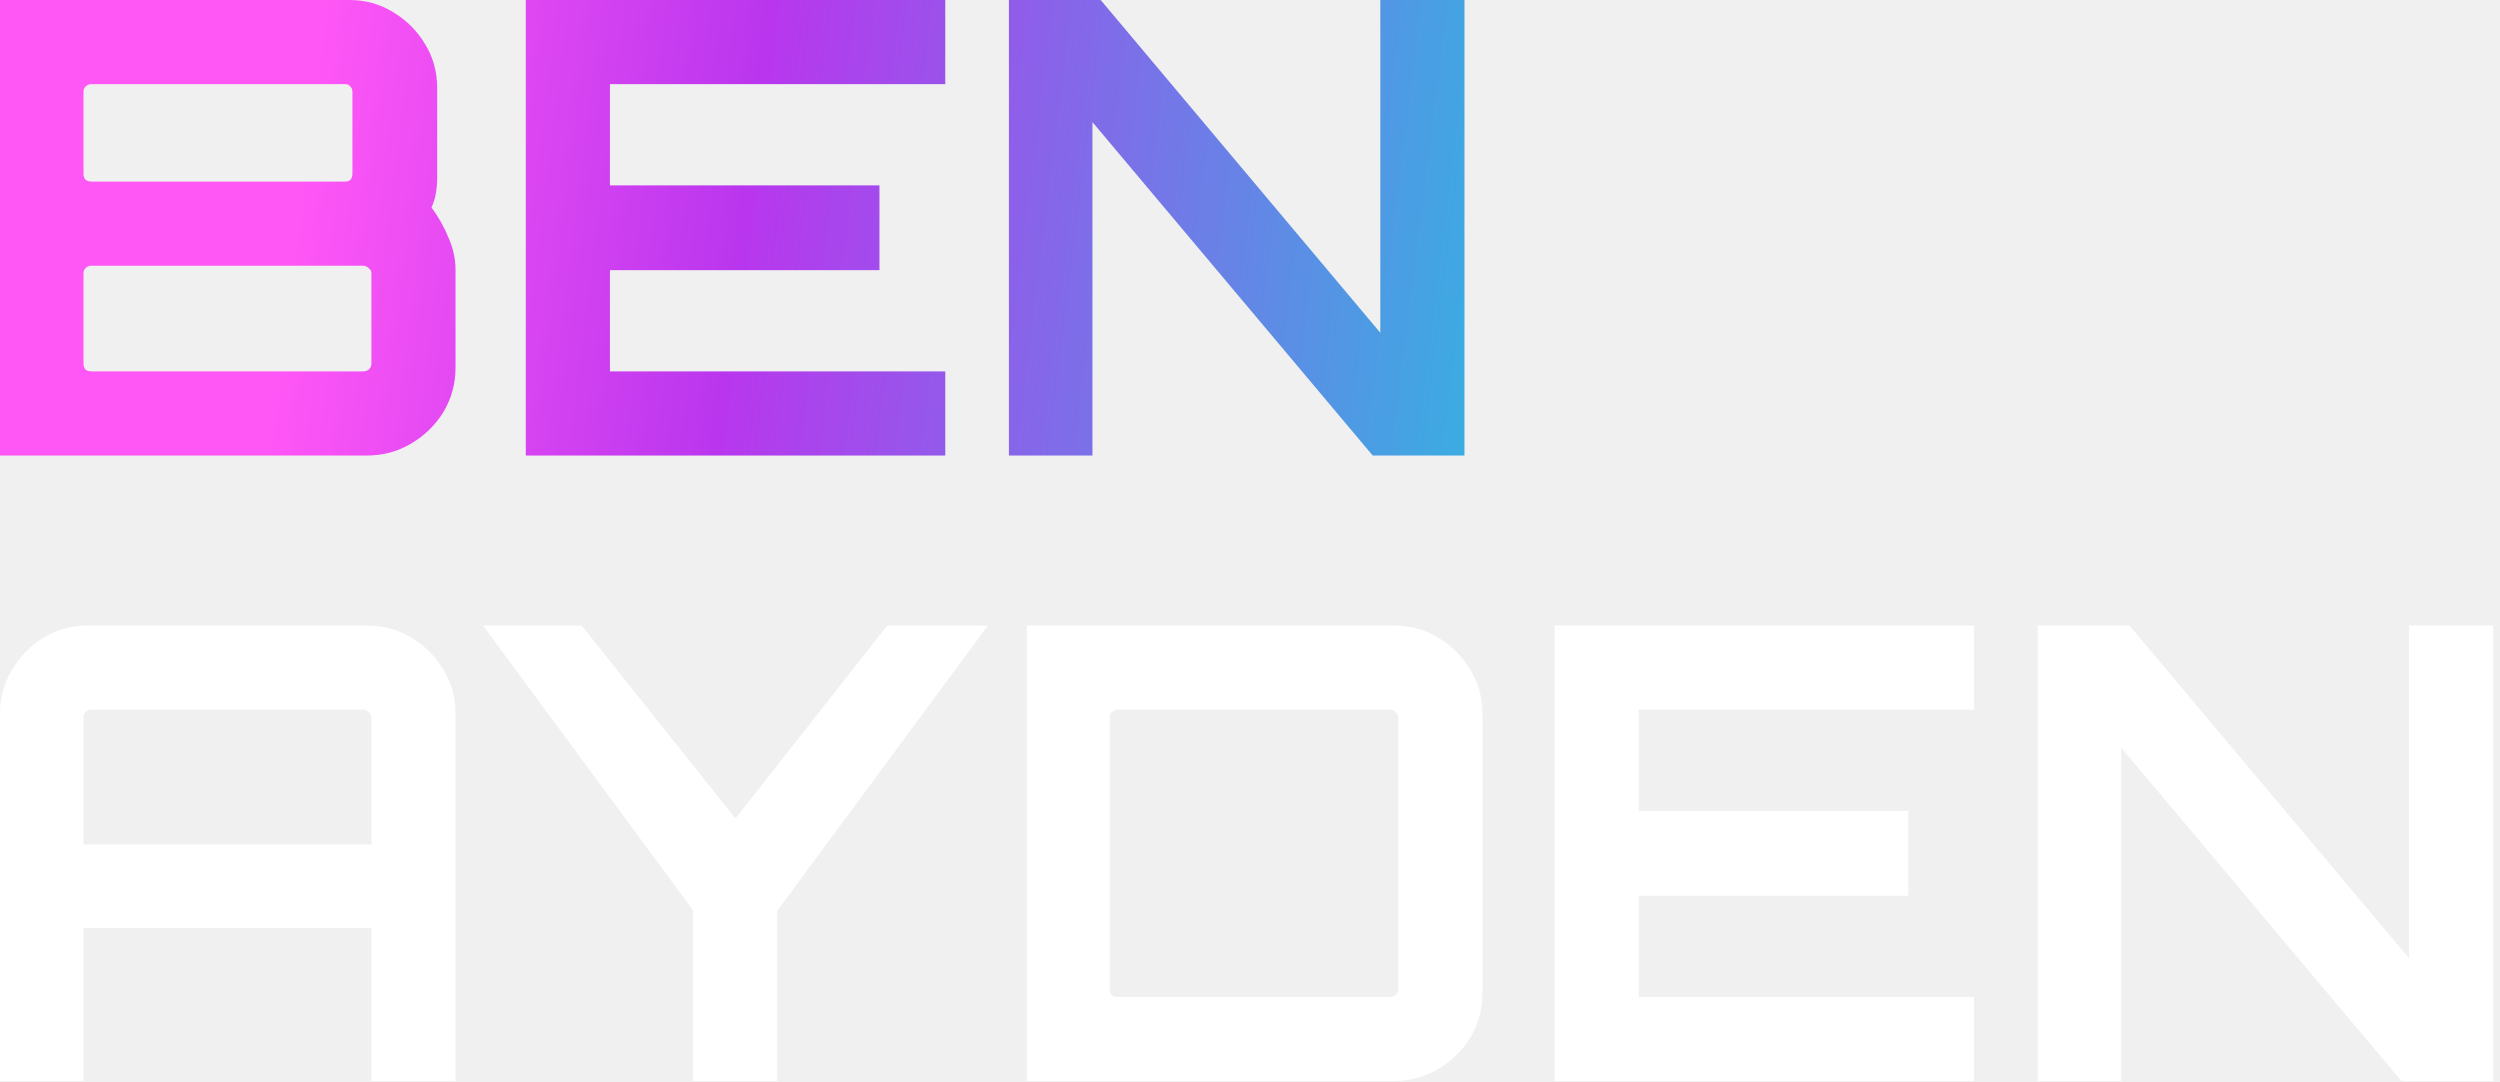
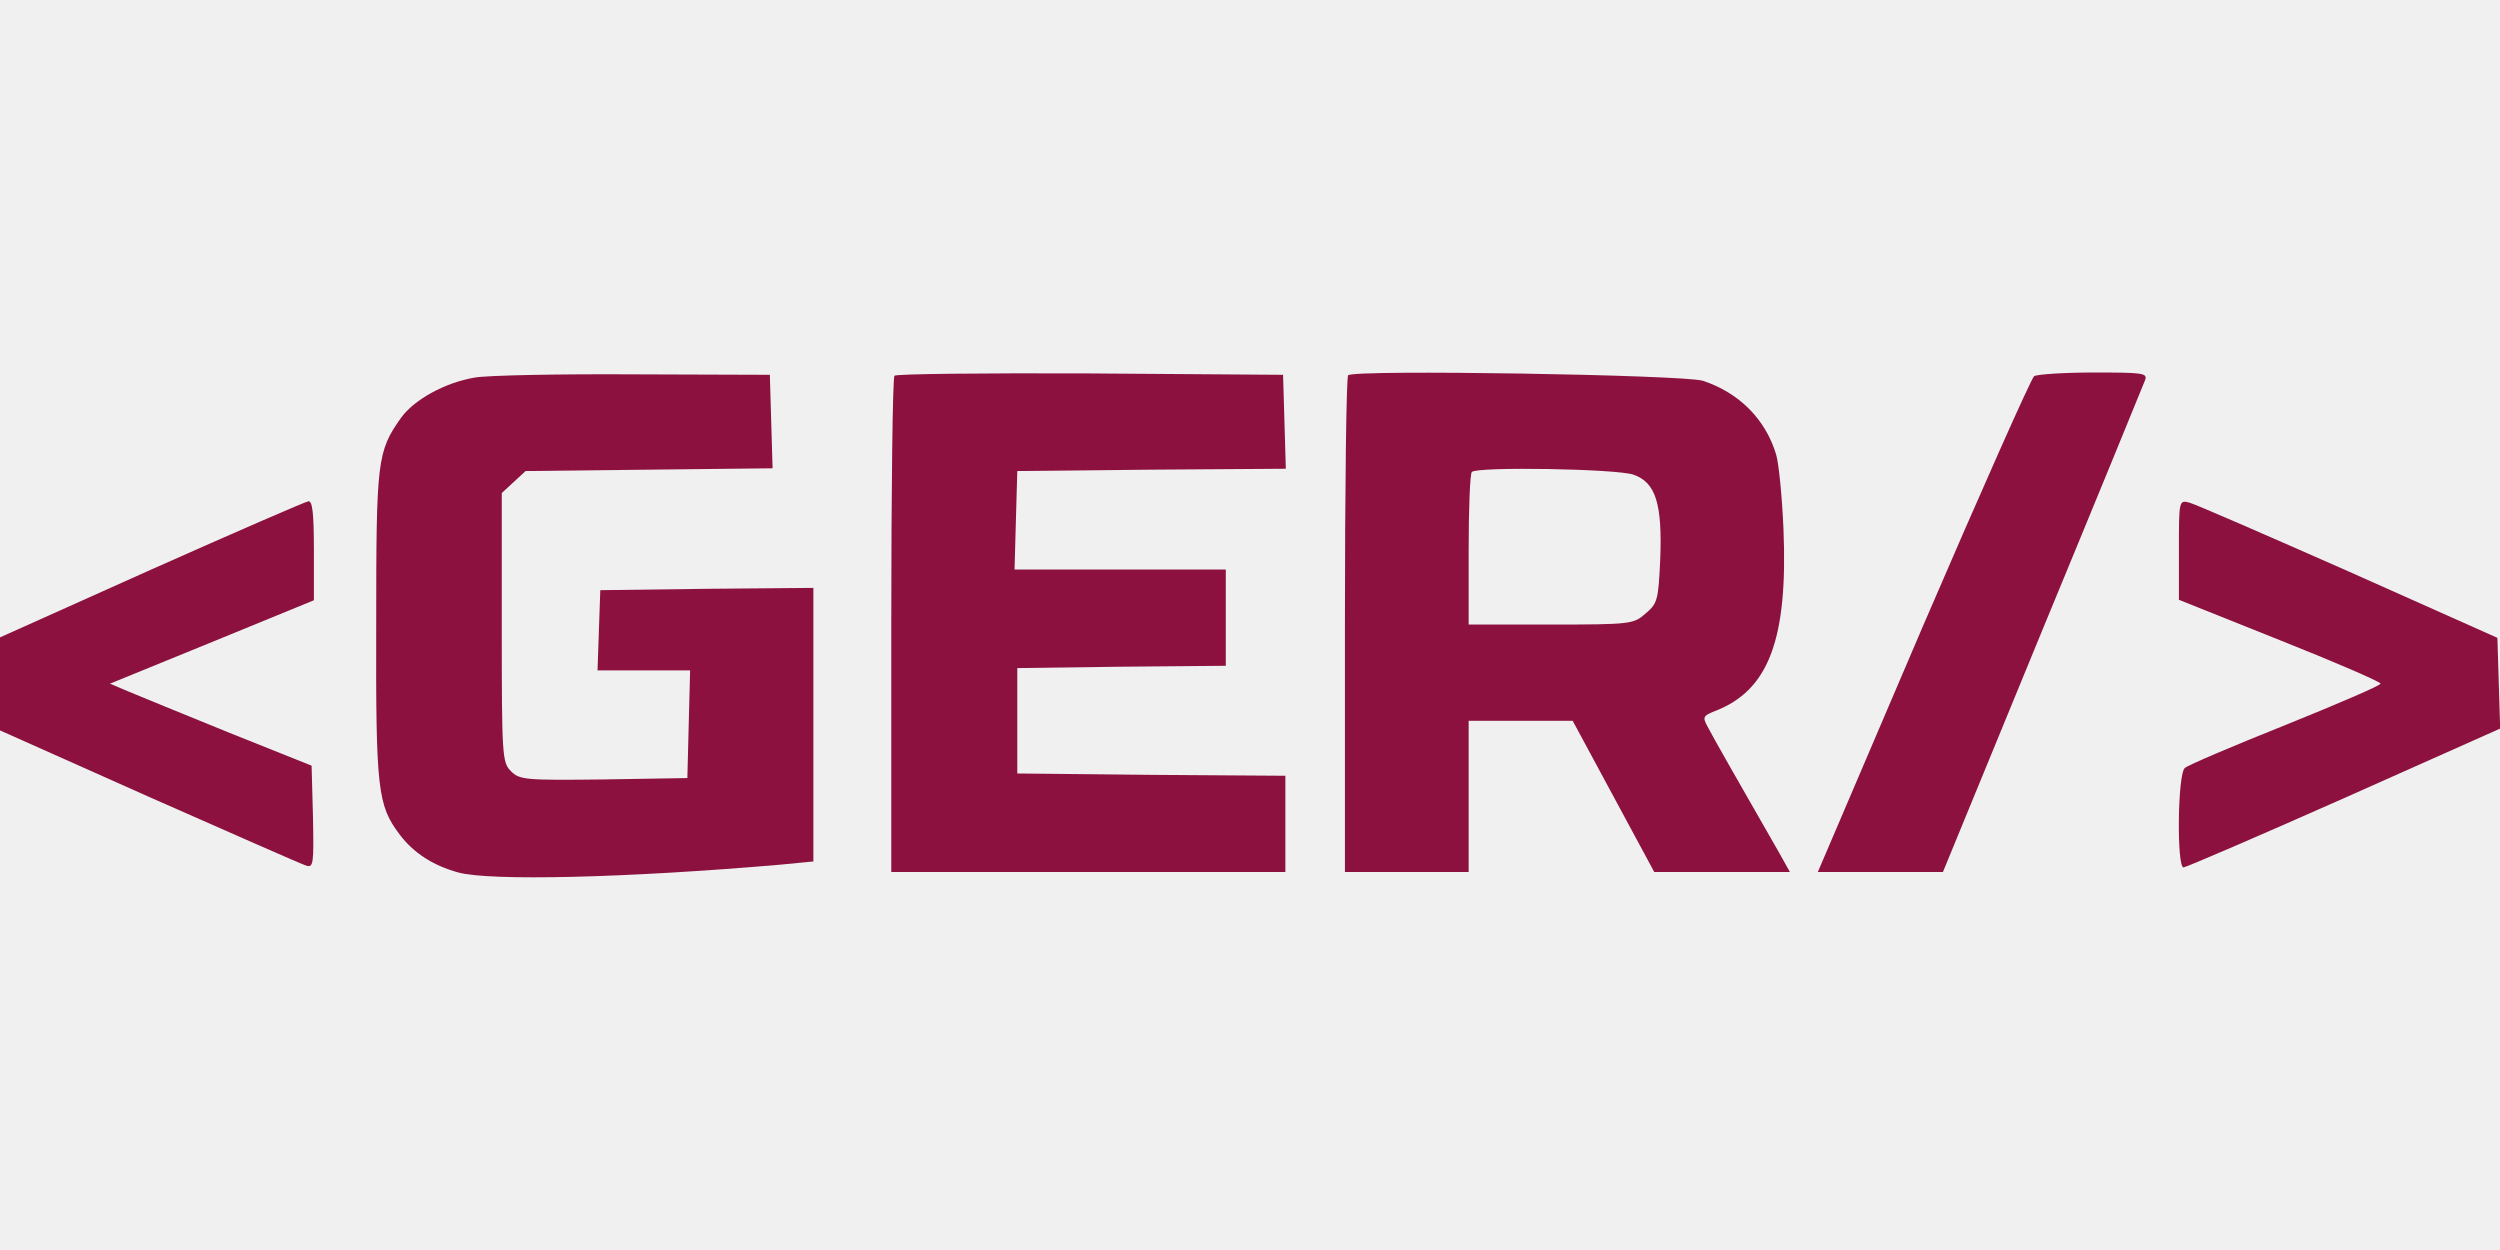
- <svg xmlns="http://www.w3.org/2000/svg" width="111" height="48" viewBox="0 0 111 48" fill="none">
-   <path d="M0 48V31.679C0 30.967 0.178 30.321 0.534 29.741C0.89 29.141 1.358 28.664 1.938 28.308C2.538 27.952 3.193 27.774 3.905 27.774H16.293C17.005 27.774 17.66 27.952 18.259 28.308C18.859 28.664 19.336 29.141 19.692 29.741C20.048 30.321 20.226 30.967 20.226 31.679V48H16.49V41.202H3.708V48H0ZM3.708 37.494H16.49V31.847C16.49 31.754 16.452 31.679 16.377 31.623C16.302 31.548 16.218 31.51 16.125 31.51H4.045C3.952 31.51 3.867 31.548 3.792 31.623C3.736 31.679 3.708 31.754 3.708 31.847V37.494Z" fill="white" />
-   <path d="M30.771 48V40.415L21.445 27.774H25.827L32.653 36.342L39.395 27.774H43.862L34.507 40.443V48H30.771Z" fill="white" />
-   <path d="M45.594 48V27.774H61.887C62.599 27.774 63.254 27.952 63.853 28.308C64.453 28.664 64.93 29.141 65.286 29.741C65.642 30.321 65.82 30.967 65.82 31.679V44.095C65.82 44.807 65.642 45.462 65.286 46.062C64.93 46.642 64.453 47.111 63.853 47.466C63.254 47.822 62.599 48 61.887 48H45.594ZM49.611 44.264H61.718C61.812 44.264 61.897 44.236 61.971 44.18C62.046 44.105 62.084 44.02 62.084 43.927V31.847C62.084 31.754 62.046 31.679 61.971 31.623C61.897 31.548 61.812 31.51 61.718 31.51H49.611C49.517 31.51 49.433 31.548 49.358 31.623C49.302 31.679 49.274 31.754 49.274 31.847V43.927C49.274 44.02 49.302 44.105 49.358 44.18C49.433 44.236 49.517 44.264 49.611 44.264Z" fill="white" />
-   <path d="M69.022 48V27.774H87.647V31.51H72.758V36.005H84.725V39.769H72.758V44.264H87.647V48H69.022Z" fill="white" />
-   <path d="M90.473 48V27.774H94.547L106.963 42.55V27.774H110.699V48H106.626L94.181 33.196V48H90.473Z" fill="white" />
-   <path d="M0 20.226V0H15.507C16.218 0 16.864 0.178 17.445 0.534C18.044 0.89 18.522 1.367 18.878 1.966C19.233 2.547 19.411 3.193 19.411 3.905V7.866C19.411 8.109 19.393 8.343 19.355 8.568C19.318 8.793 19.252 9.008 19.159 9.214C19.477 9.645 19.73 10.094 19.917 10.562C20.123 11.031 20.226 11.499 20.226 11.967V16.321C20.226 17.033 20.048 17.688 19.692 18.288C19.336 18.868 18.859 19.336 18.259 19.692C17.66 20.048 17.005 20.226 16.293 20.226H0ZM4.045 16.49H16.125C16.218 16.49 16.302 16.462 16.377 16.405C16.452 16.331 16.49 16.246 16.49 16.153V12.136C16.49 12.042 16.452 11.967 16.377 11.911C16.302 11.836 16.218 11.799 16.125 11.799H4.045C3.952 11.799 3.867 11.836 3.792 11.911C3.736 11.967 3.708 12.042 3.708 12.136V16.153C3.708 16.246 3.736 16.331 3.792 16.405C3.867 16.462 3.952 16.49 4.045 16.49ZM4.045 8.062H15.338C15.432 8.062 15.507 8.034 15.563 7.978C15.619 7.903 15.647 7.819 15.647 7.725V4.073C15.647 3.98 15.619 3.905 15.563 3.849C15.507 3.774 15.432 3.736 15.338 3.736H4.045C3.952 3.736 3.867 3.774 3.792 3.849C3.736 3.905 3.708 3.98 3.708 4.073V7.725C3.708 7.819 3.736 7.903 3.792 7.978C3.867 8.034 3.952 8.062 4.045 8.062Z" fill="url(#paint0_linear_994_94)" />
-   <path d="M23.345 20.226V0H41.97V3.736H27.081V8.231H39.048V11.995H27.081V16.49H41.97V20.226H23.345Z" fill="url(#paint1_linear_994_94)" />
-   <path d="M44.796 20.226V0H48.87L61.286 14.776V0H65.022V20.226H60.949L48.505 5.422V20.226H44.796Z" fill="url(#paint2_linear_994_94)" />
-   <defs>
-     <linearGradient id="paint0_linear_994_94" x1="0" y1="0" x2="77.846" y2="9.738" gradientUnits="userSpaceOnUse">
-       <stop offset="0.183" stop-color="#FF56F6" />
-       <stop offset="0.433" stop-color="#B936EE" />
-       <stop offset="0.854" stop-color="#3BACE2" />
-       <stop offset="1" stop-color="#406AFF" />
-     </linearGradient>
-     <linearGradient id="paint1_linear_994_94" x1="0" y1="0" x2="77.846" y2="9.738" gradientUnits="userSpaceOnUse">
-       <stop offset="0.183" stop-color="#FF56F6" />
-       <stop offset="0.433" stop-color="#B936EE" />
-       <stop offset="0.854" stop-color="#3BACE2" />
-       <stop offset="1" stop-color="#406AFF" />
-     </linearGradient>
-     <linearGradient id="paint2_linear_994_94" x1="0" y1="0" x2="77.846" y2="9.738" gradientUnits="userSpaceOnUse">
-       <stop offset="0.183" stop-color="#FF56F6" />
-       <stop offset="0.433" stop-color="#B936EE" />
-       <stop offset="0.854" stop-color="#3BACE2" />
-       <stop offset="1" stop-color="#406AFF" />
-     </linearGradient>
-   </defs>
+ <svg xmlns="http://www.w3.org/2000/svg" version="1.0" width="100pt" height="50pt" viewBox="0 0 545.567 110.168" preserveAspectRatio="xMidYMid meet">
+   <g transform="translate(-27.5,170.9855) scale(0.1,-0.1)" fill="#8C113E" stroke="none">
+     <path d="M1311 1699 c-65 -11 -132 -48 -161 -88 -52 -74 -54 -92 -54 -451 -1 -361 3 -394 51 -458 30 -40 73 -68 128 -83 69 -19 366 -12 703 17 l72 7 0 299 0 298 -232 -2 -233 -3 -3 -87 -3 -88 101 0 101 0 -3 -117 -3 -118 -182 -3 c-172 -2 -184 -1 -203 18 -19 19 -20 32 -20 313 l0 294 26 24 26 24 269 3 270 3 -3 102 -3 102 -295 1 c-162 1 -320 -2 -349 -7z" />
+     <path d="M2227 1703 c-4 -3 -7 -249 -7 -545 l0 -538 430 0 430 0 0 105 0 105 -292 2 -293 3 0 115 0 115 228 3 227 2 0 105 0 105 -230 0 -231 0 3 108 3 107 293 3 293 2 -3 103 -3 102 -421 3 c-231 1 -424 -1 -427 -5z" />
+     <path d="M3217 1704 c-4 -4 -7 -250 -7 -546 l0 -538 135 0 135 0 0 165 0 165 113 0 114 0 89 -165 89 -165 148 0 148 0 -24 43 c-78 136 -146 255 -156 275 -11 20 -9 23 16 33 118 45 160 157 150 398 -3 69 -10 142 -16 162 -23 77 -81 135 -160 161 -41 13 -761 25 -774 12z m623 -217 c48 -17 63 -63 58 -186 -4 -88 -6 -95 -32 -117 -26 -23 -32 -24 -207 -24 l-179 0 0 163 c0 90 3 167 7 170 11 12 316 7 353 -6z" />
+     <path d="M4714 1702 c-6 -4 -115 -249 -242 -544 l-230 -538 137 0 136 0 217 528 c120 290 220 535 224 545 6 16 -4 17 -112 17 -66 0 -124 -4 -130 -8z" />
+     <path d="M605 1280 l-330 -148 0 -101 0 -102 325 -145 c179 -79 333 -147 343 -150 16 -5 17 3 15 106 l-3 112 -180 72 c-99 40 -198 81 -220 90 l-40 17 223 91 222 91 0 108 c0 81 -3 109 -12 108 -7 -1 -161 -68 -343 -149z" />
+     <path d="M5030 1323 l0 -109 220 -88 c121 -48 220 -91 220 -95 0 -4 -93 -44 -207 -90 -115 -46 -214 -88 -220 -94 -16 -12 -18 -217 -3 -217 5 0 163 68 350 151 l341 152 -3 99 -3 99 -325 145 c-179 79 -335 147 -347 150 -23 6 -23 5 -23 -103z" />
+   </g>
</svg>
